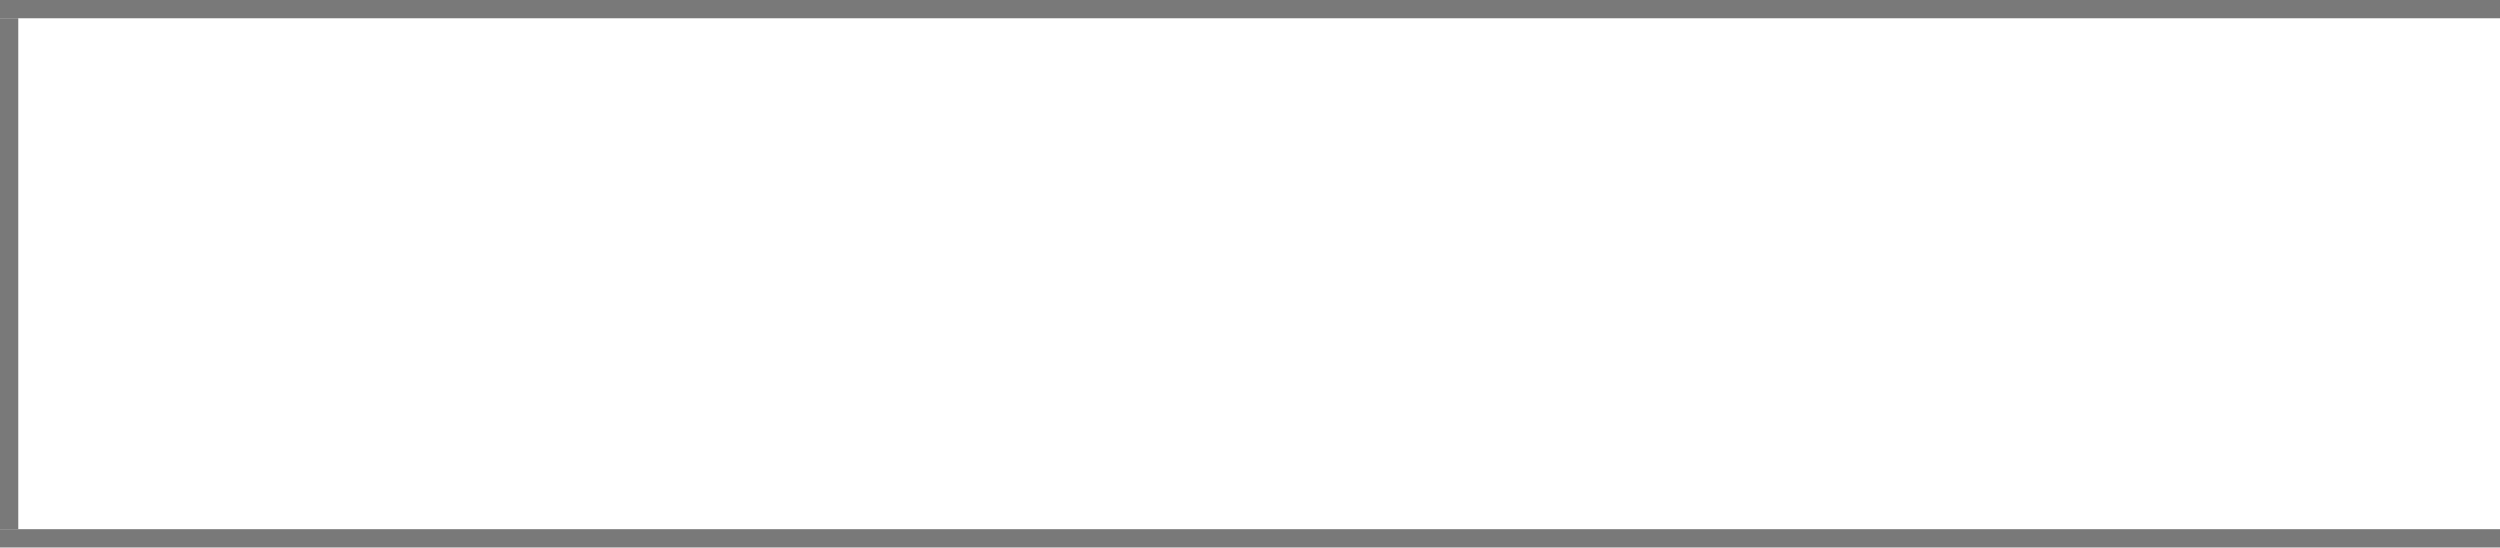
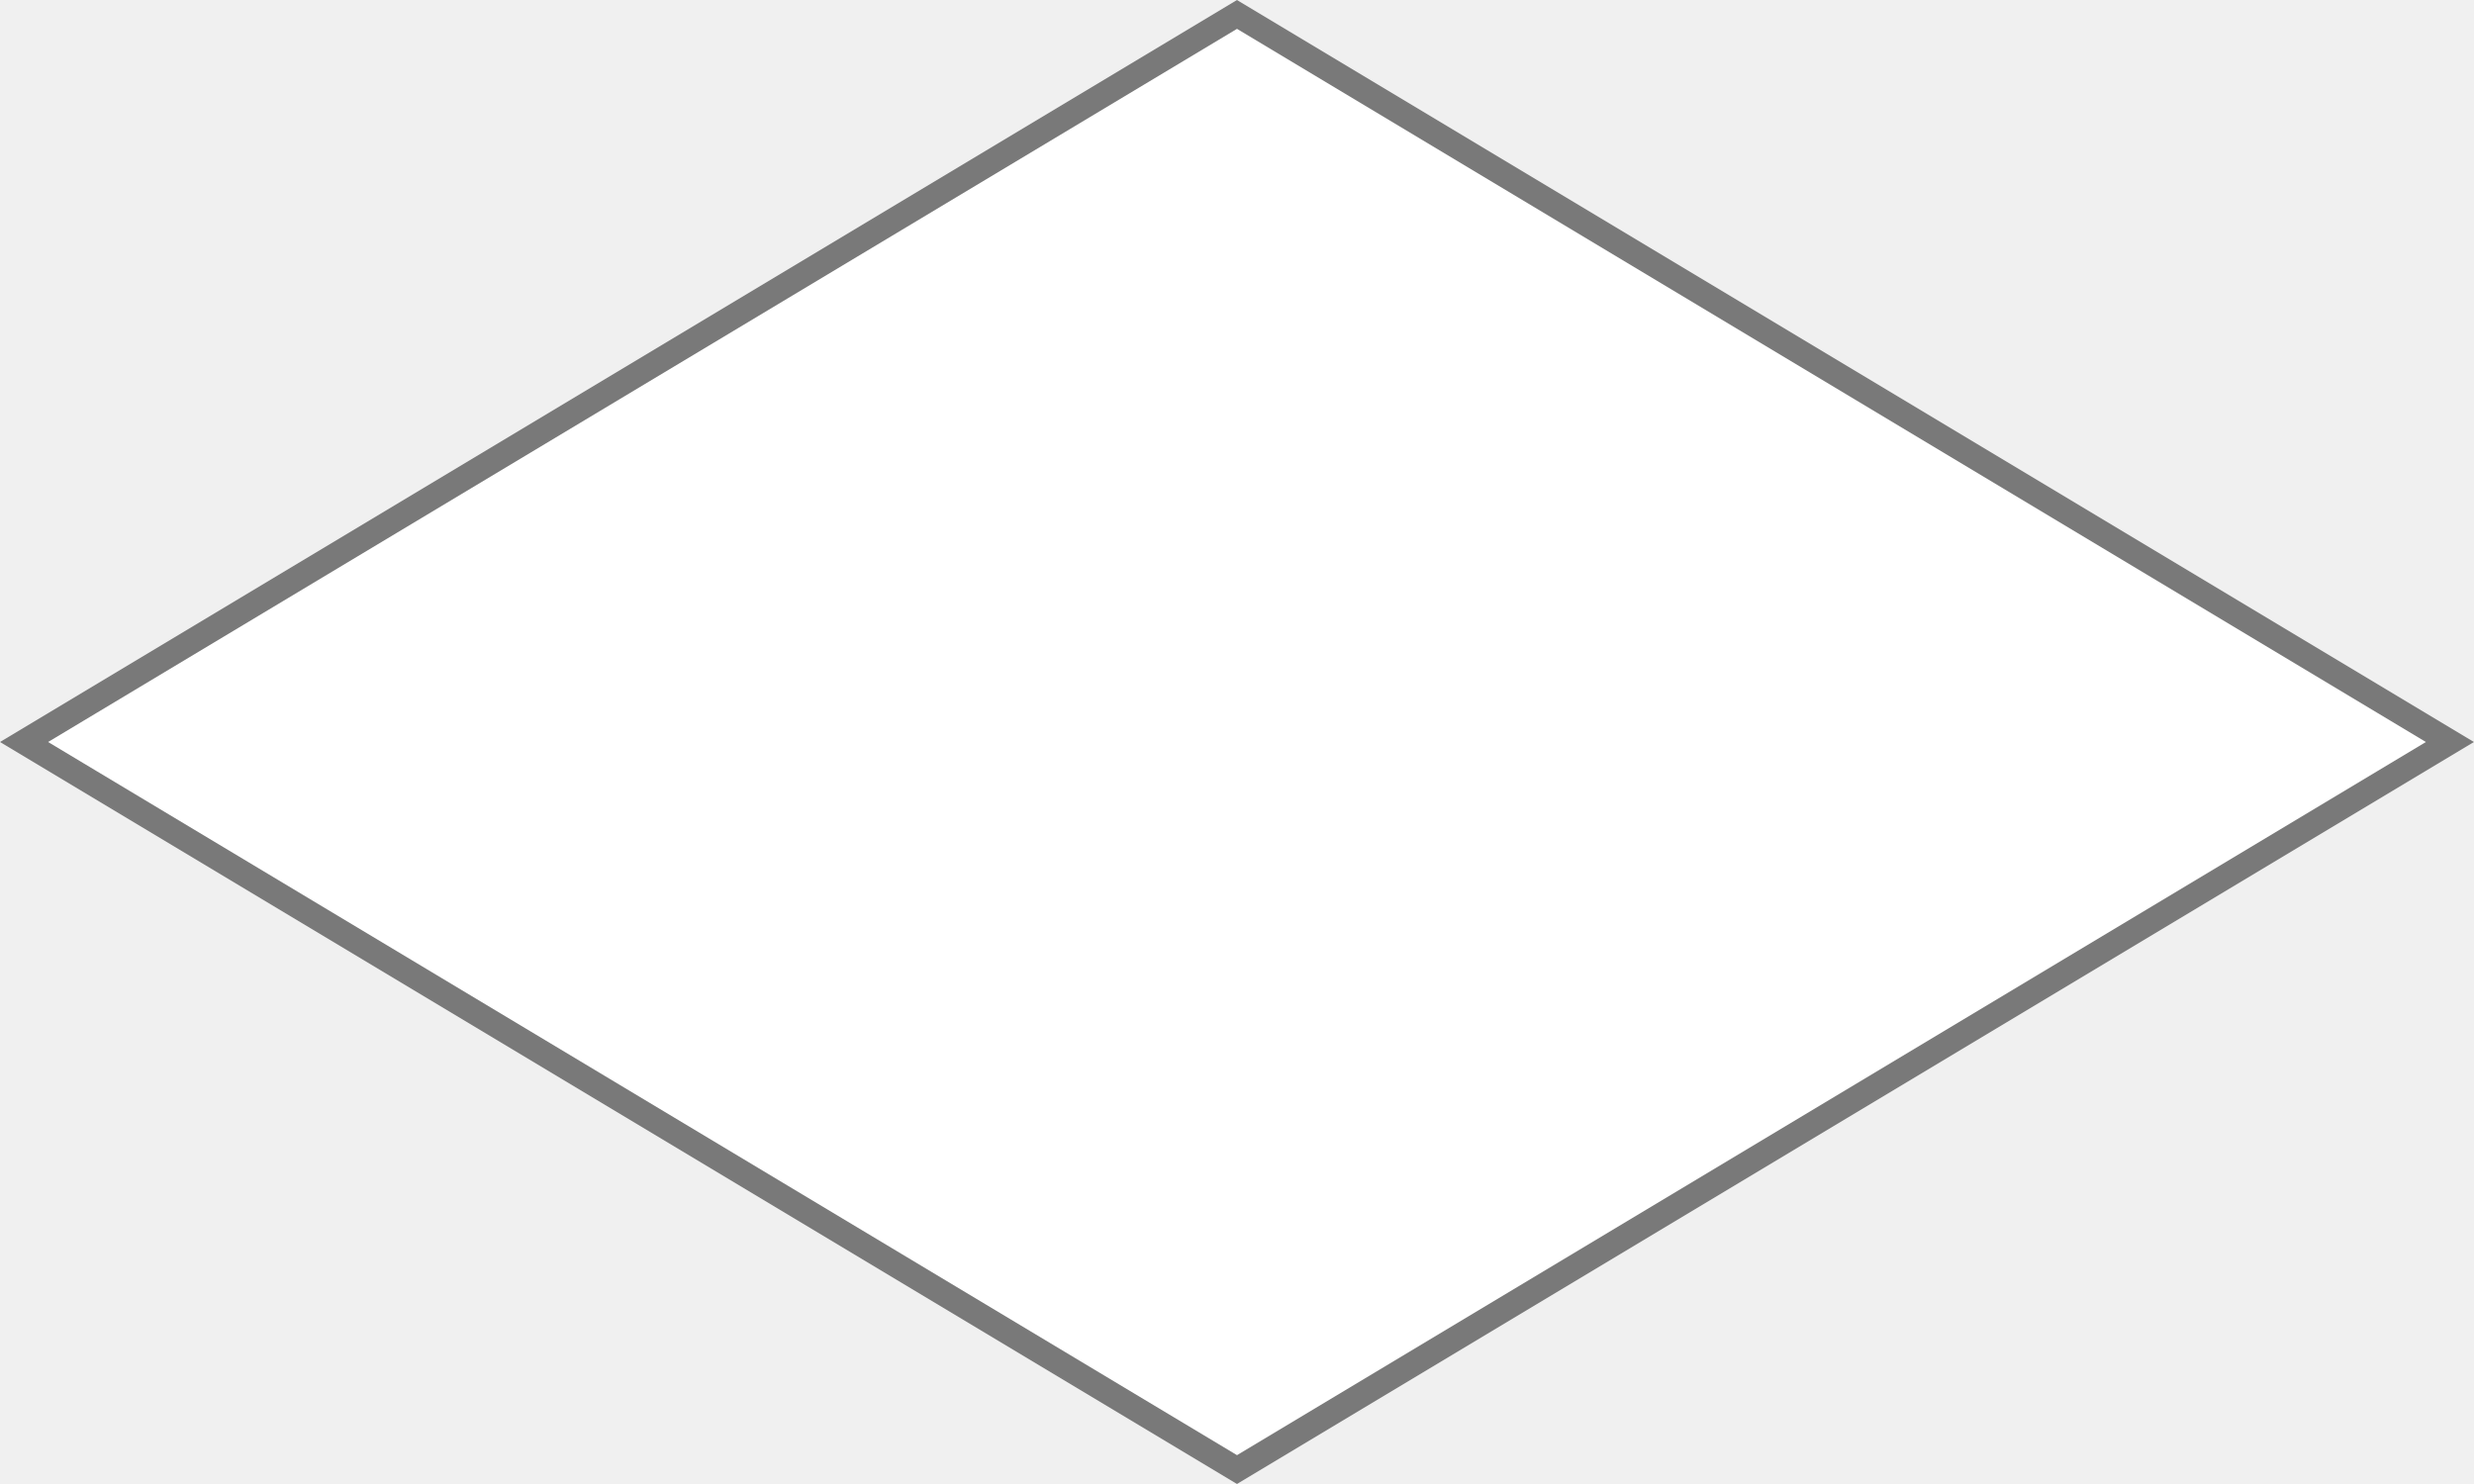
- <svg xmlns="http://www.w3.org/2000/svg" version="1.1" width="137px" height="30px" viewBox="424 60 137 30">
-   <path d="M 1 1  L 137 1  L 137 29  L 1 29  L 1 1  Z " fill-rule="nonzero" fill="rgba(255, 255, 255, 1)" stroke="none" transform="matrix(1 0 0 1 424 60 )" class="fill" />
-   <path d="M 0.5 1  L 0.5 29  " stroke-width="1" stroke-dasharray="0" stroke="rgba(121, 121, 121, 1)" fill="none" transform="matrix(1 0 0 1 424 60 )" class="stroke" />
-   <path d="M 0 0.5  L 137 0.5  " stroke-width="1" stroke-dasharray="0" stroke="rgba(121, 121, 121, 1)" fill="none" transform="matrix(1 0 0 1 424 60 )" class="stroke" />
-   <path d="M 0 29.5  L 137 29.5  " stroke-width="1" stroke-dasharray="0" stroke="rgba(121, 121, 121, 1)" fill="none" transform="matrix(1 0 0 1 424 60 )" class="stroke" />
+ <svg xmlns="http://www.w3.org/2000/svg" version="1.1" width="100px" height="60px">
+   <defs>
+     <pattern id="BGPattern" patternUnits="userSpaceOnUse" alignment="0 0" imageRepeat="None" />
+     <mask fill="white" id="Clip66">
+       <path d="M 50 60  L 0 30  L 50 0  L 100 30  L 50 60  Z " fill-rule="evenodd" />
+     </mask>
+   </defs>
+   <g transform="matrix(1 0 0 1 -1523 -142 )">
+     <path d="M 50 60  L 0 30  L 50 0  L 100 30  L 50 60  Z " fill-rule="nonzero" fill="rgba(255, 255, 255, 1)" stroke="none" transform="matrix(1 0 0 1 1523 142 )" class="fill" />
+     <path d="M 50 60  L 0 30  L 50 0  L 100 30  L 50 60  Z " stroke-width="2" stroke-dasharray="0" stroke="rgba(121, 121, 121, 1)" fill="none" transform="matrix(1 0 0 1 1523 142 )" class="stroke" mask="url(#Clip66)" />
+   </g>
</svg>
